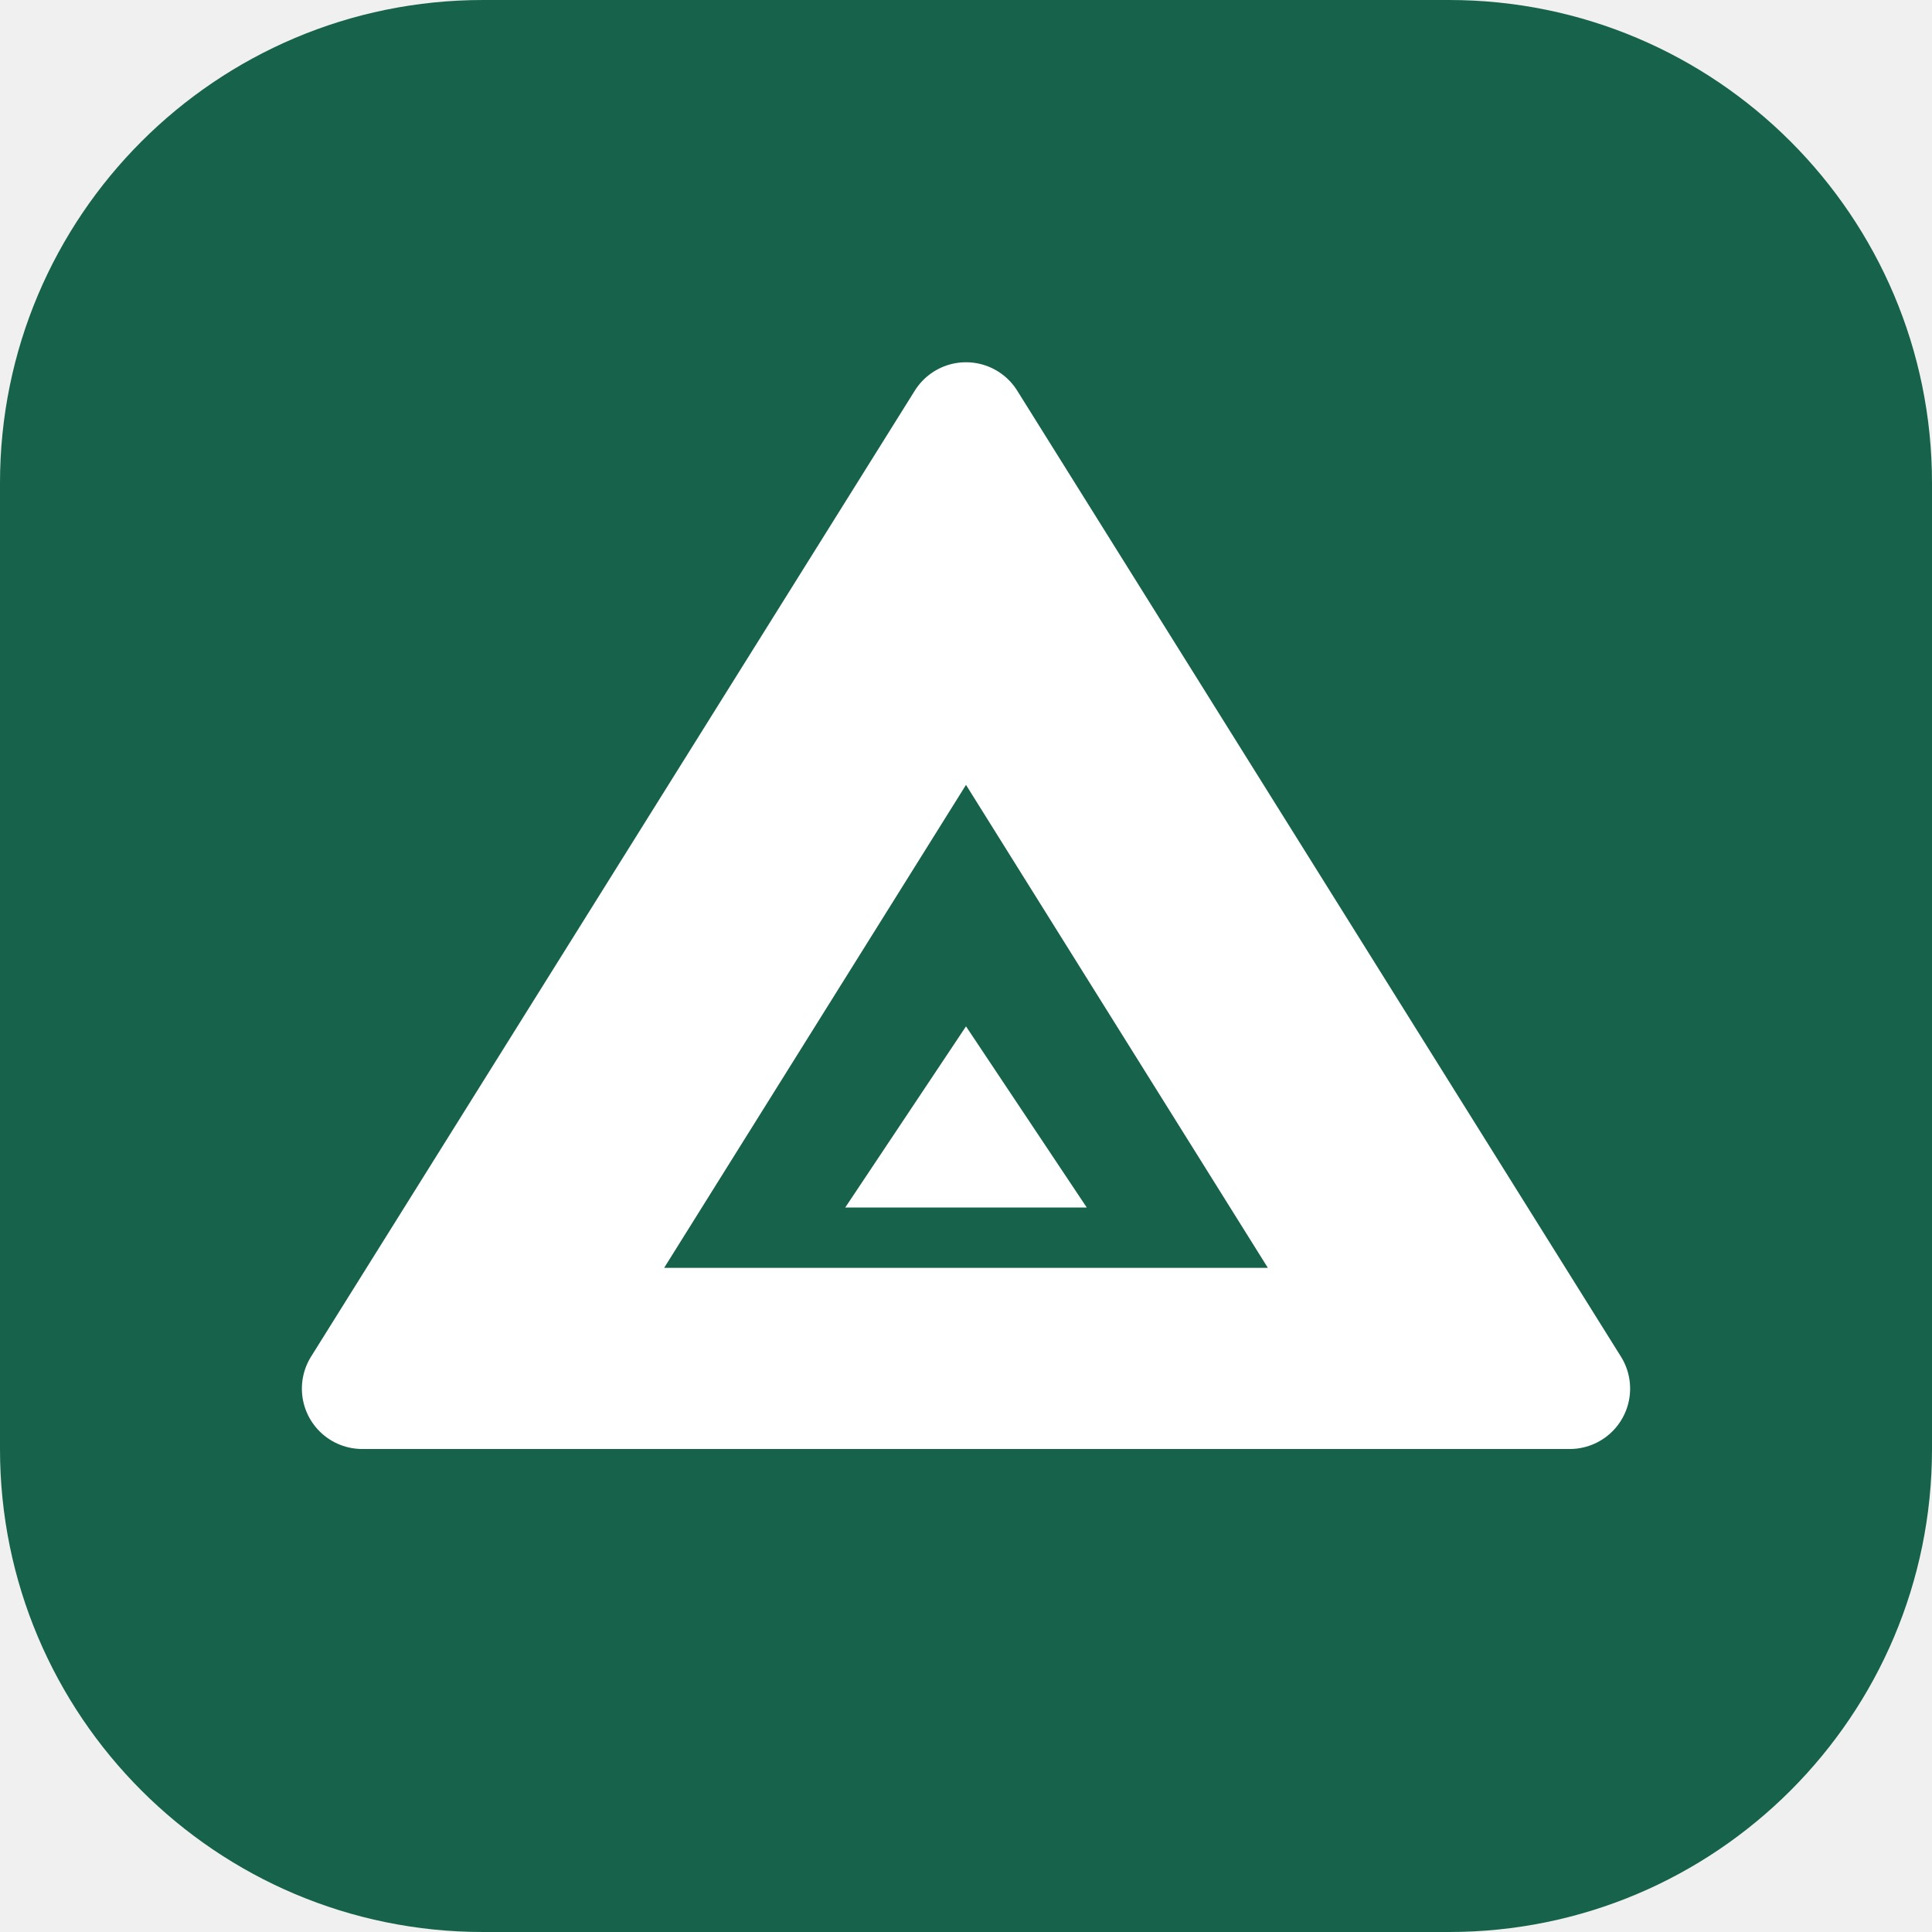
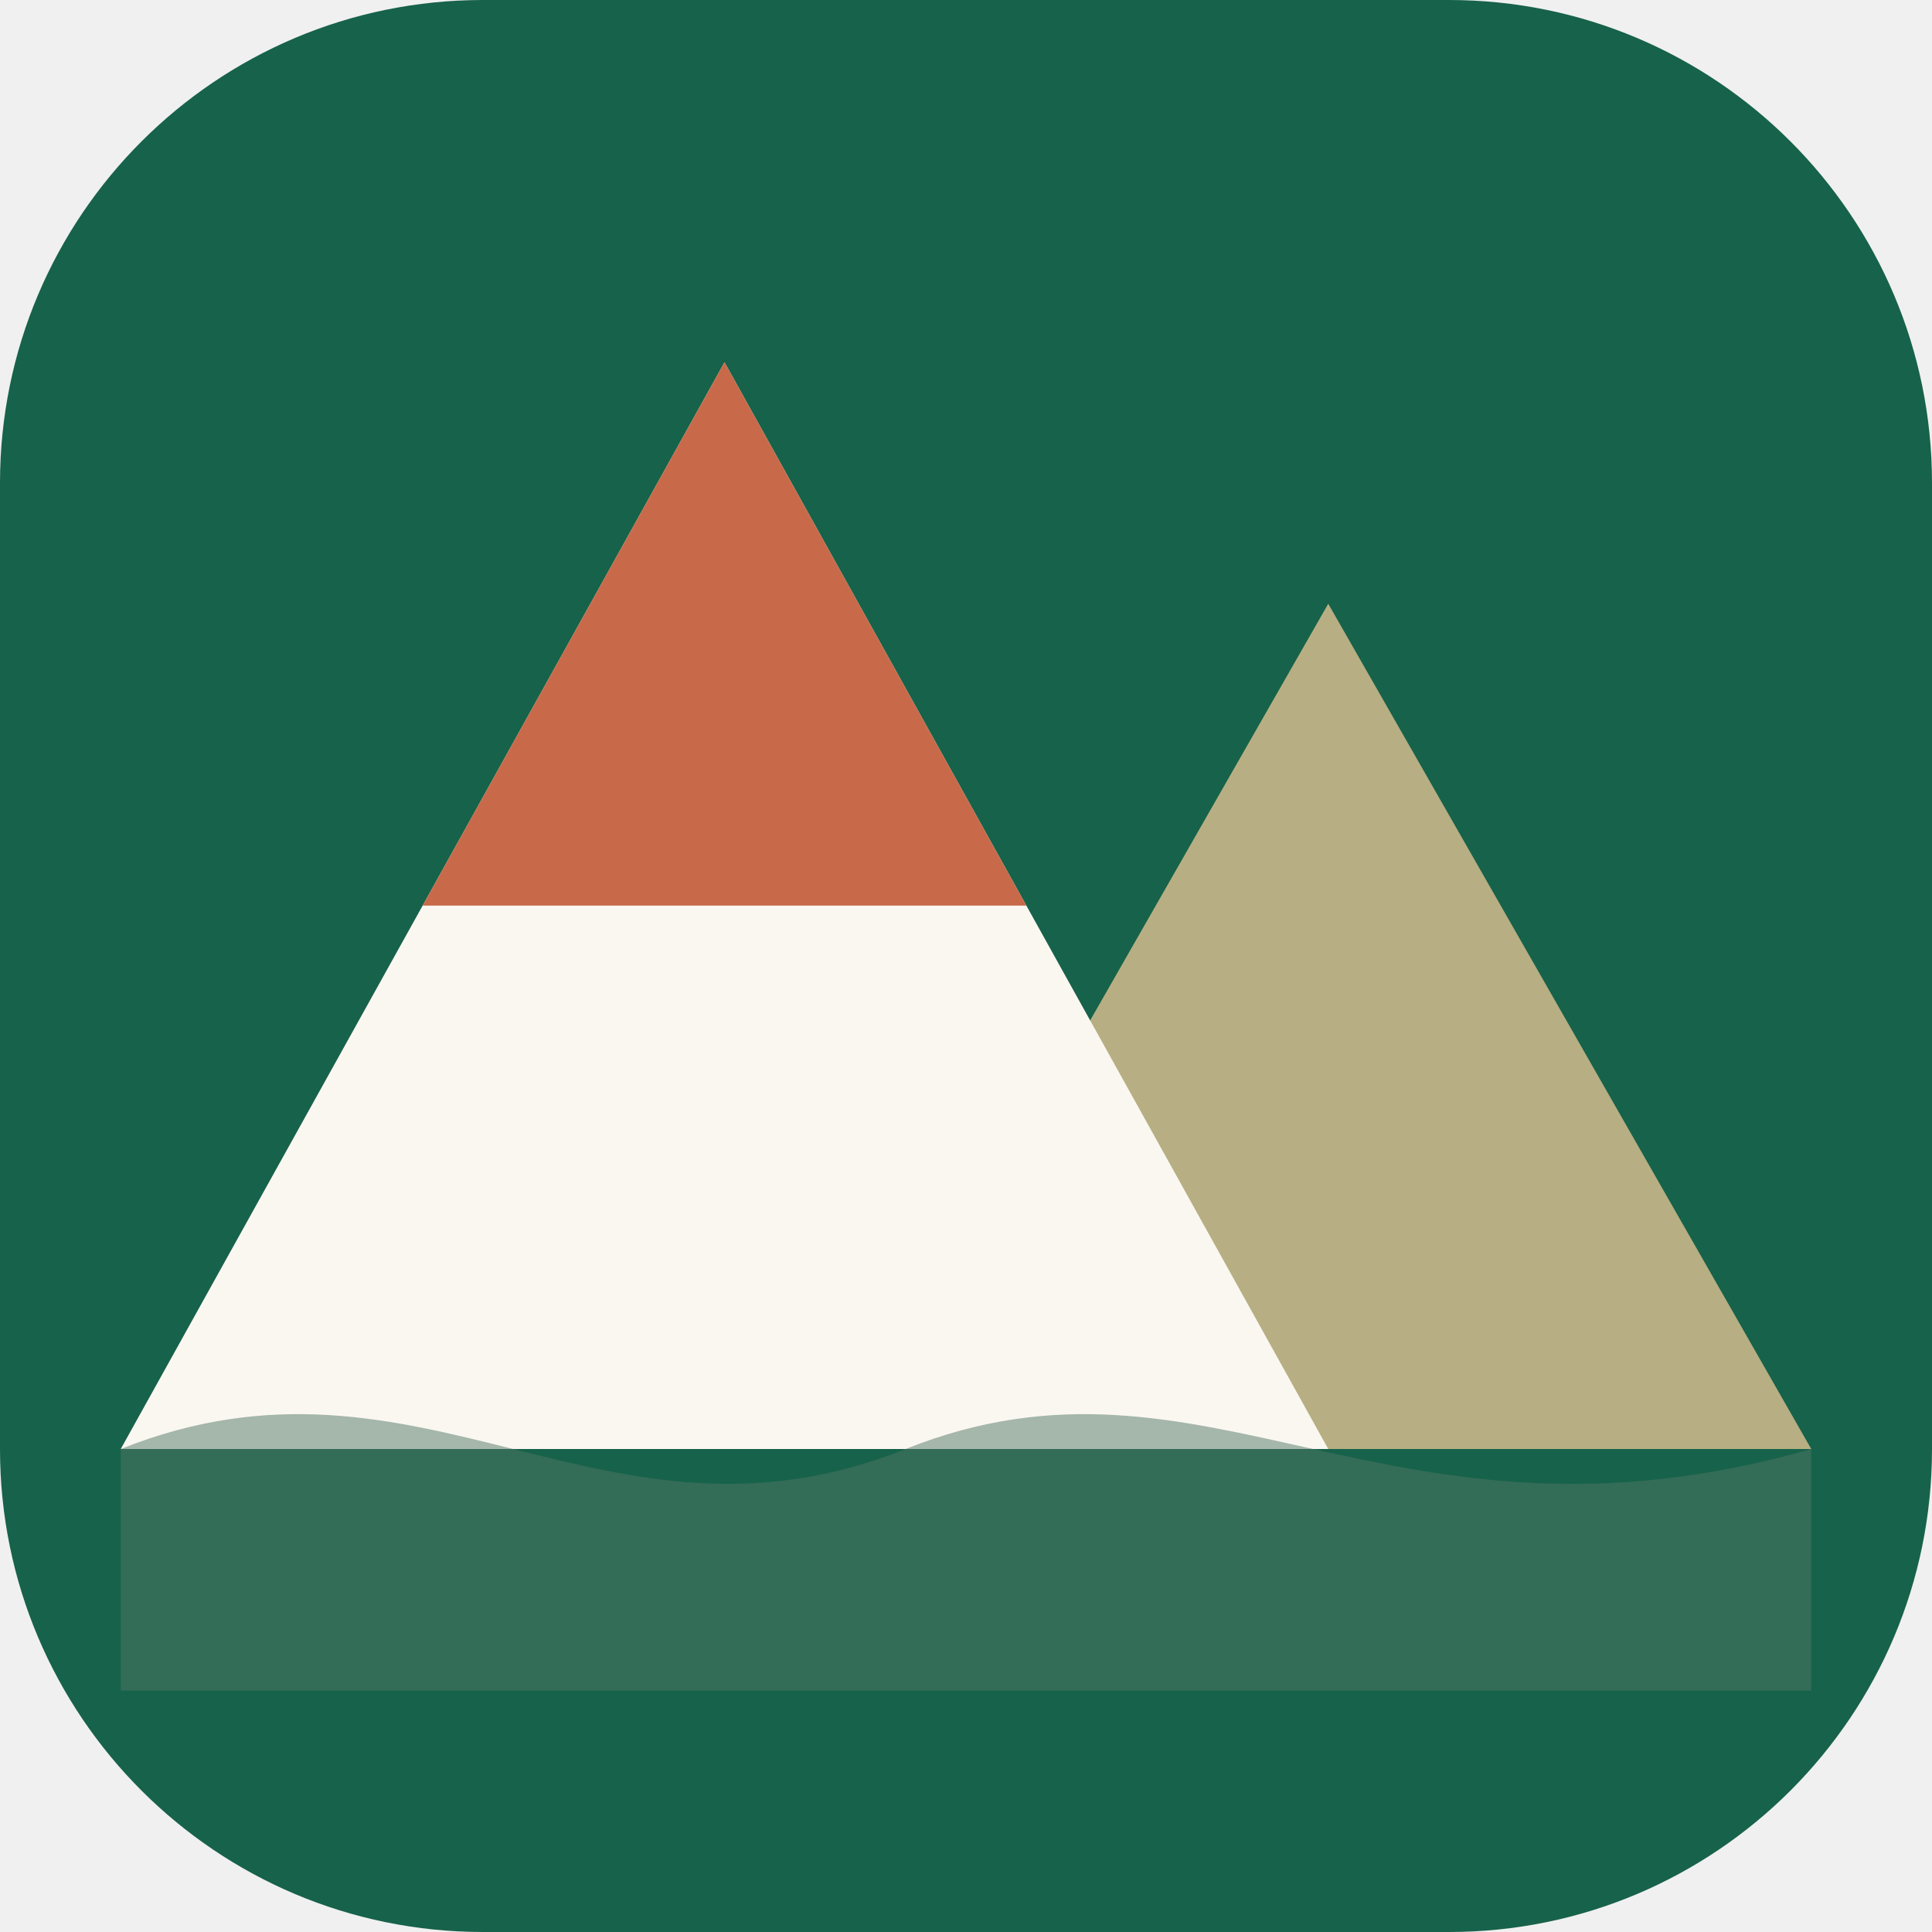
<svg xmlns="http://www.w3.org/2000/svg" viewBox="0 0 32 32" fill="none">
  <rect width="32" height="32" rx="8" fill="#17624A" />
-   <path d="M16 7L6 23H26L16 7Z" fill="white" stroke="white" stroke-width="2" stroke-linejoin="round" />
-   <path d="M16 13L11 21H21L16 13Z" fill="#17624A" />
-   <path d="M16 17L14 20H18L16 17Z" fill="white" />
+   <path d="M22 10L14 24H30L22 10Z" fill="#DFC291" opacity="0.8" />
+   <path d="M12 6L2 24H22L12 6Z" fill="#FAF7F1" />
+   <path d="M12 6L17 15H7L12 6Z" fill="#C86A49" />
+   <path d="M2 24C7 22 10 26 15 24C20 22 23 26 30 24V28H2V24Z" fill="#507664" opacity="0.5" />
</svg>
